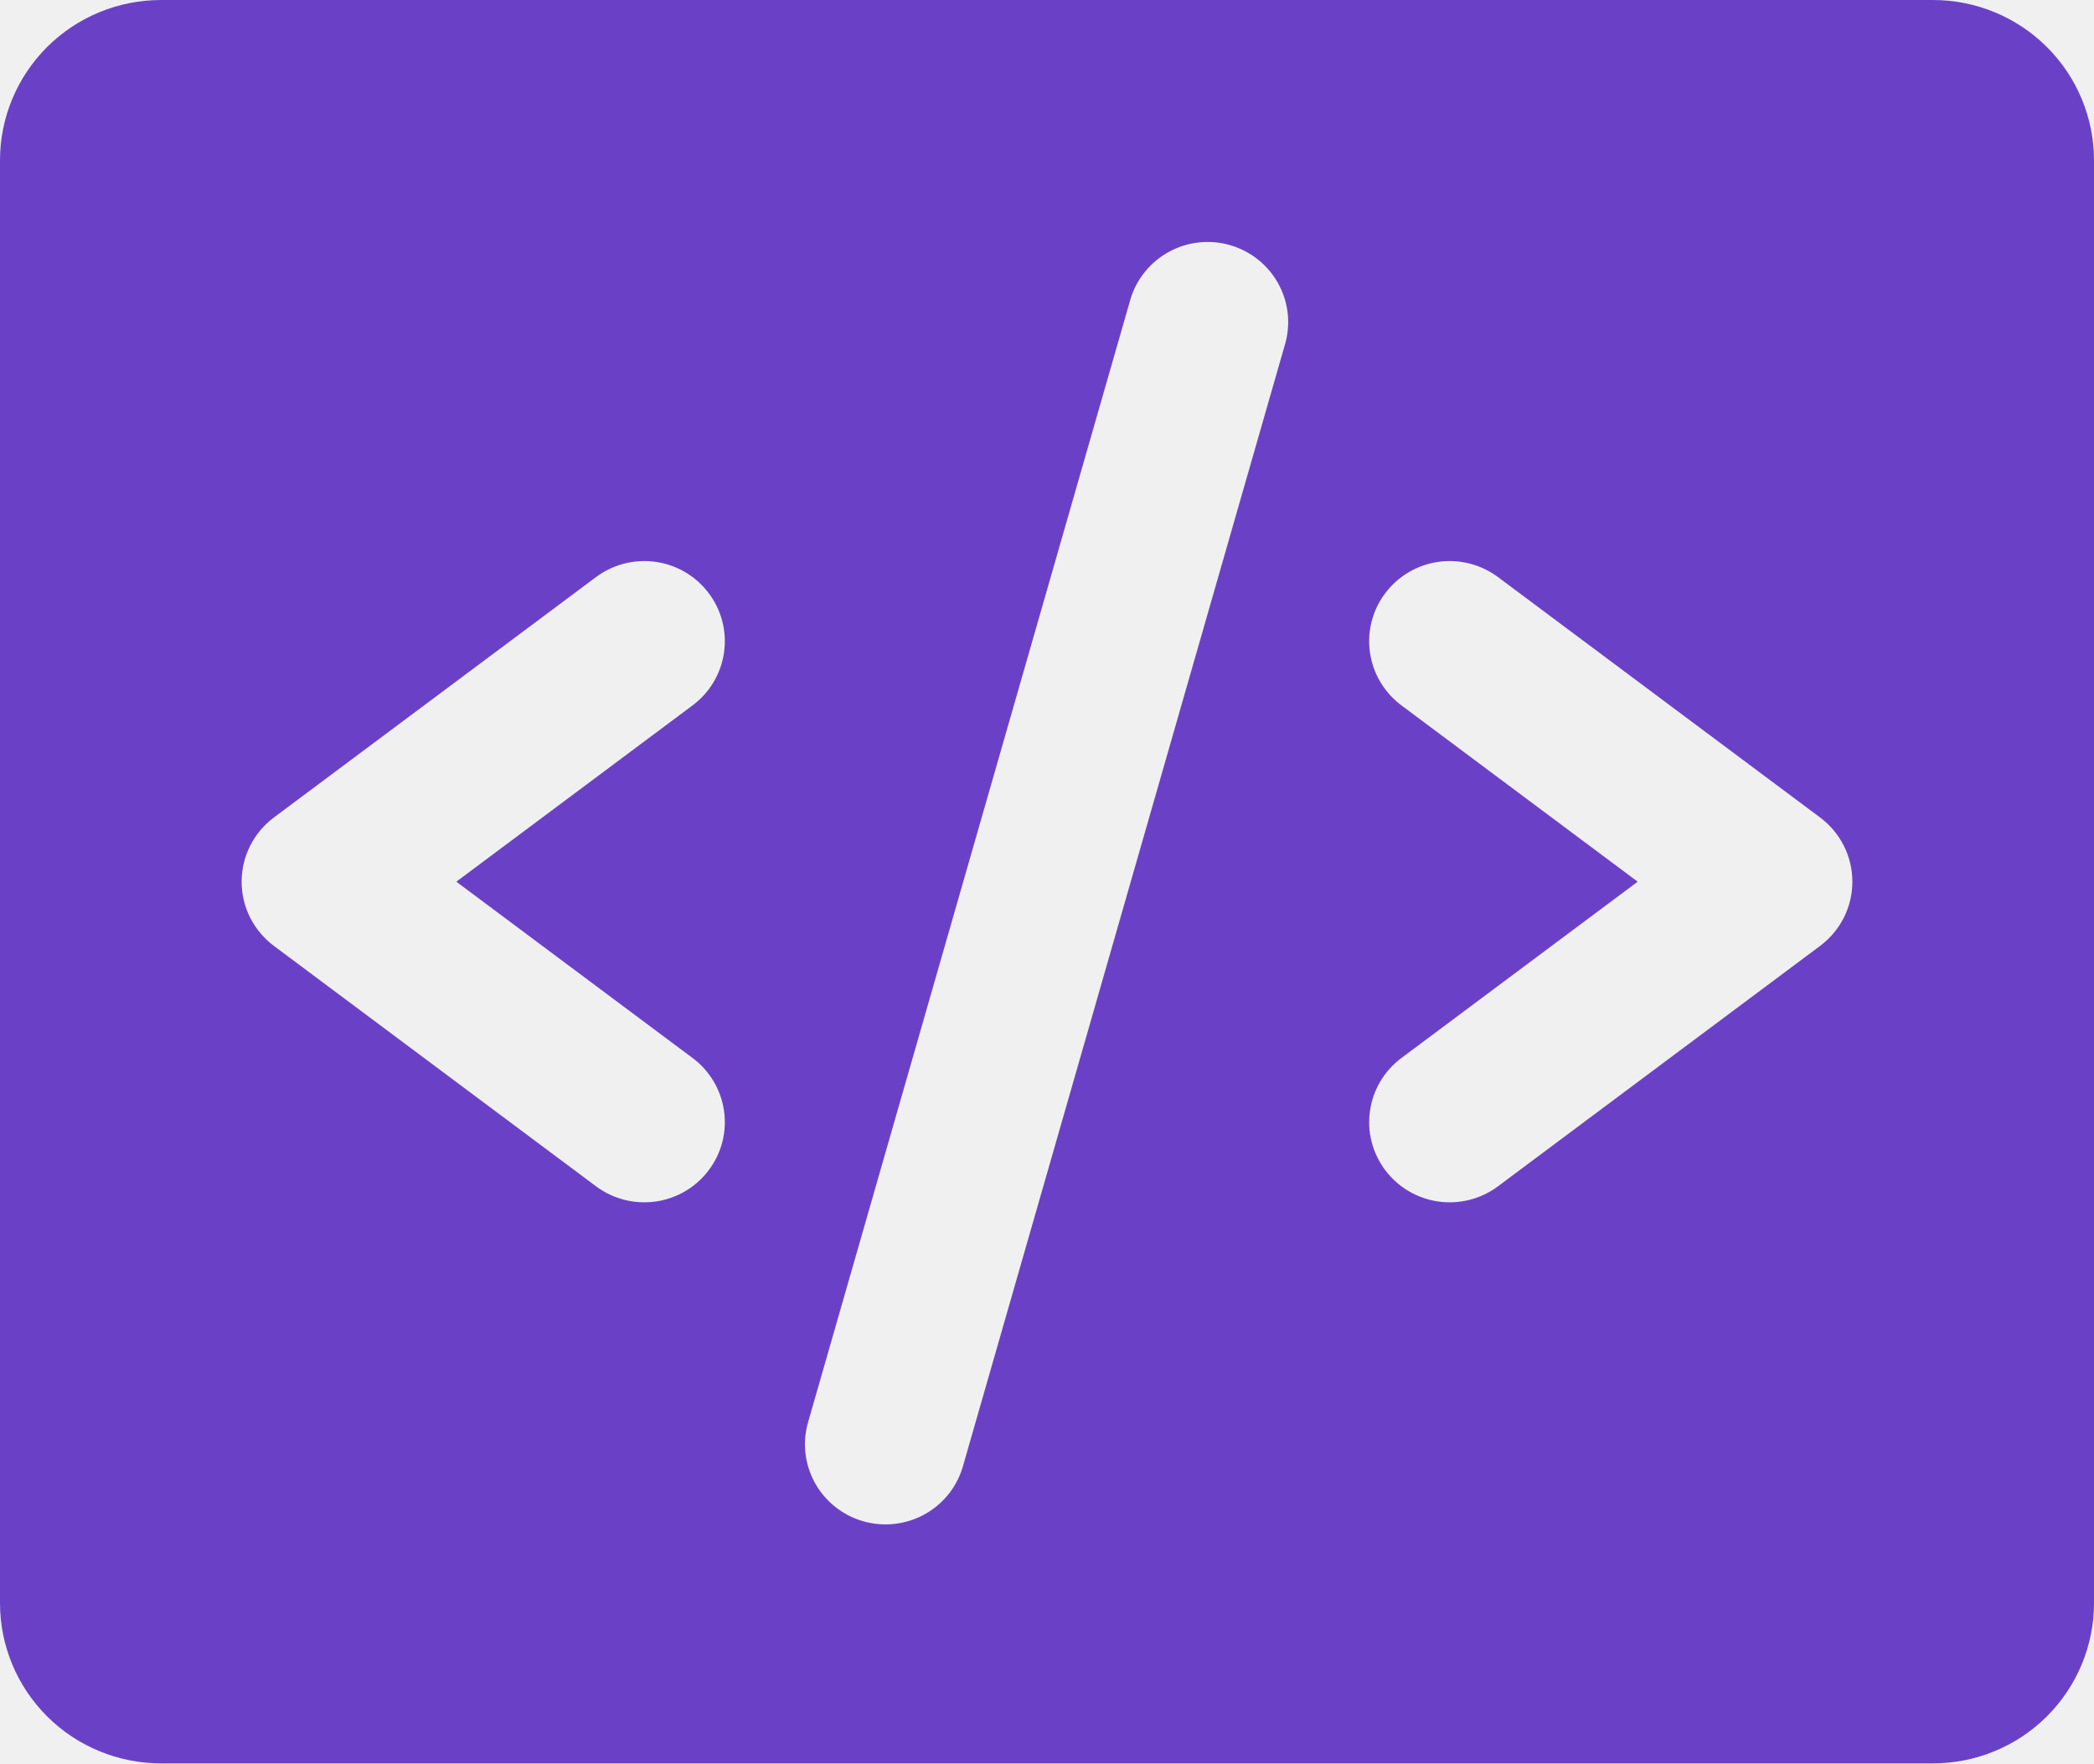
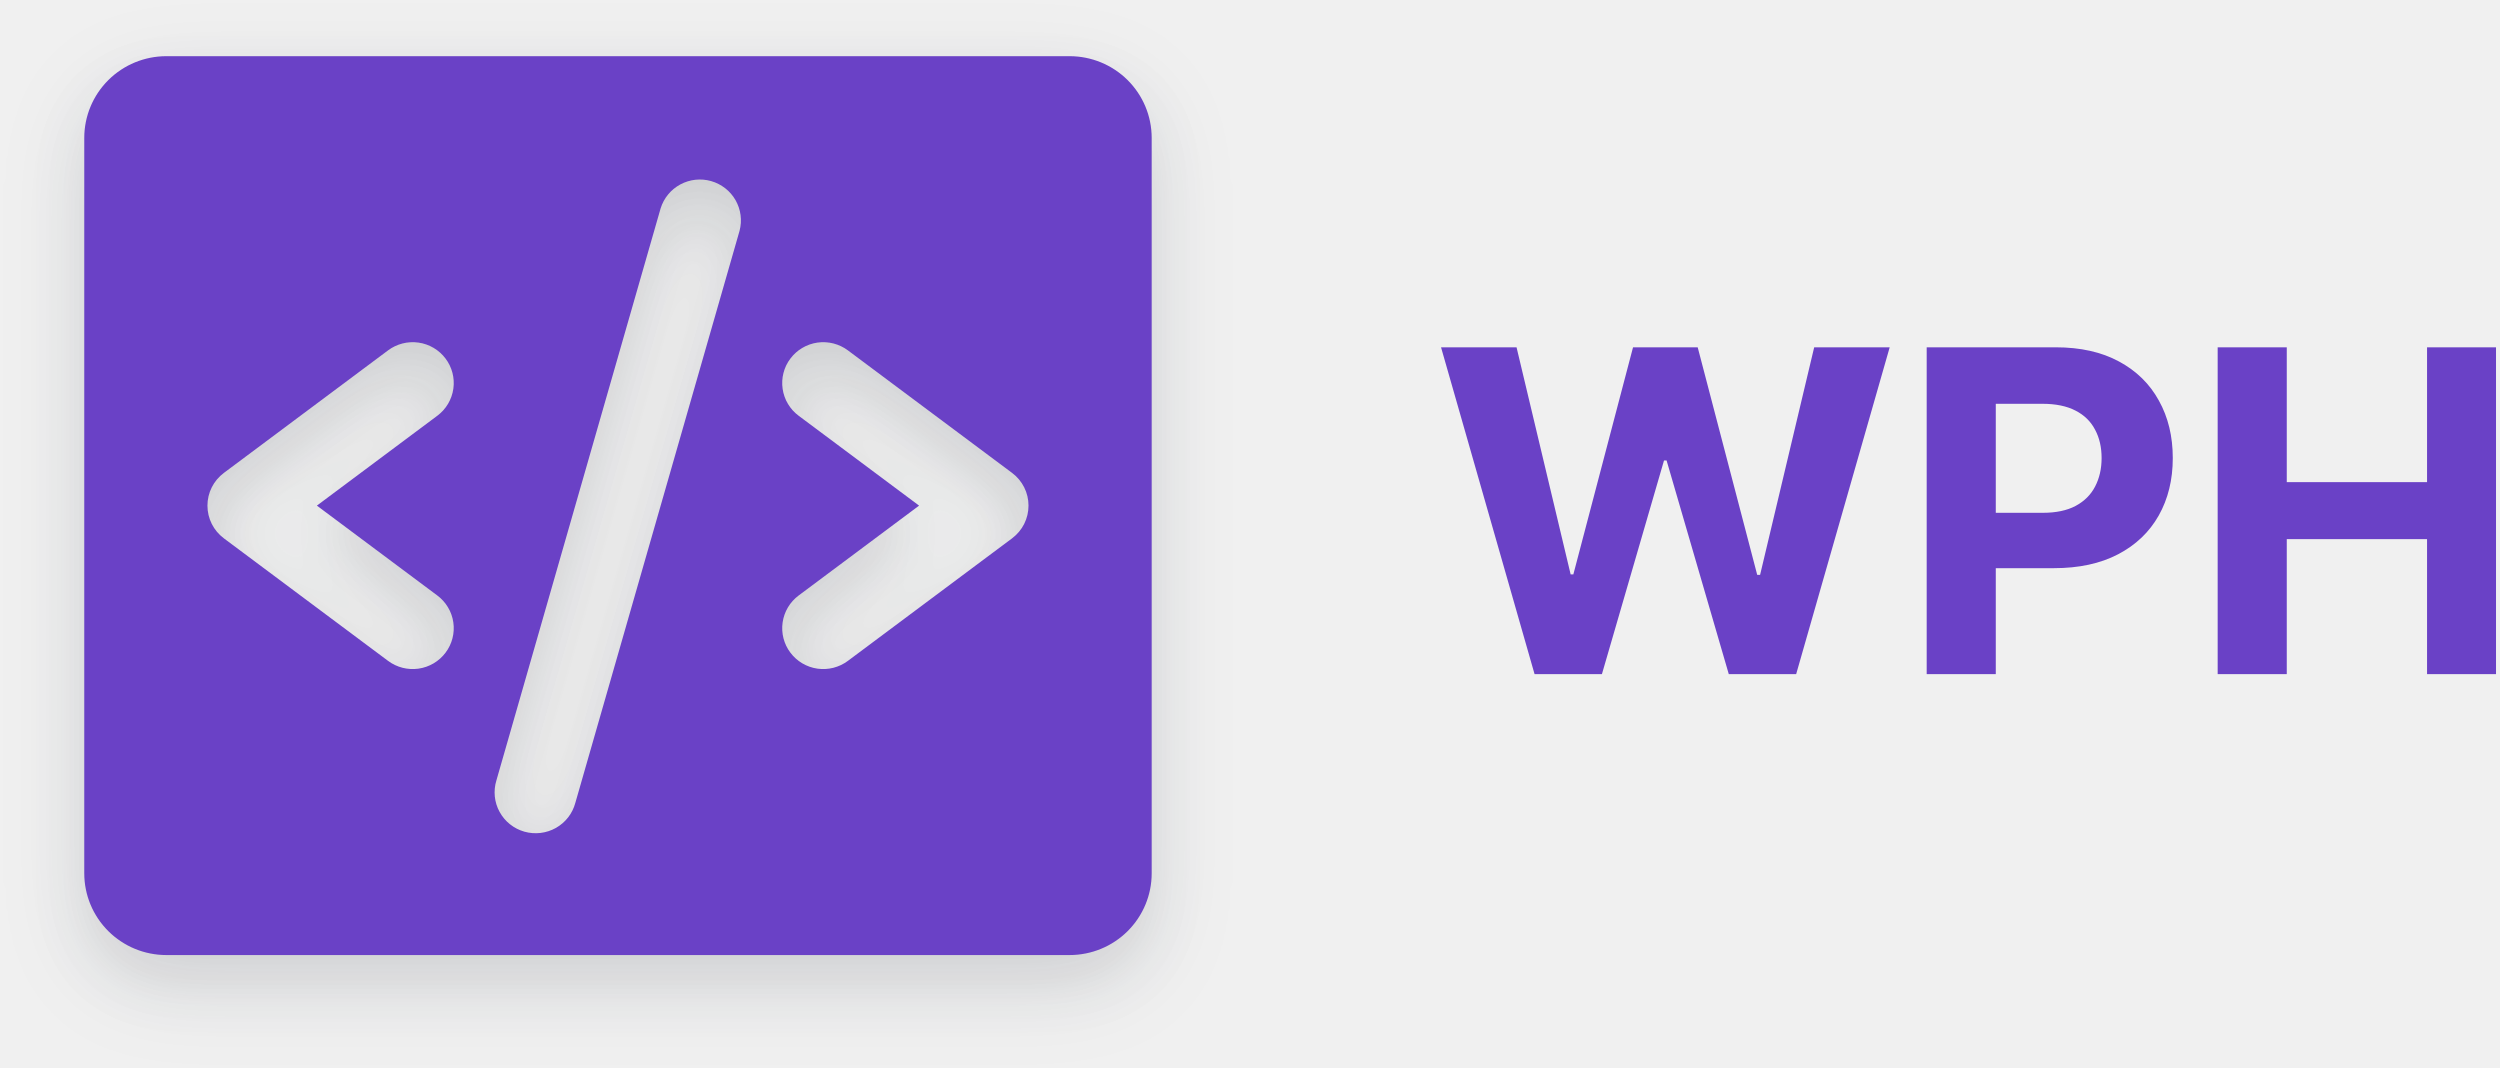
- <svg xmlns="http://www.w3.org/2000/svg" width="38" height="32" viewBox="0 0 38 32" fill="none">
-   <path d="M35.077 0H2.923C2.148 0 1.404 0.306 0.856 0.852C0.308 1.398 0 2.138 0 2.909V29.091C0 29.862 0.308 30.602 0.856 31.148C1.404 31.694 2.148 32 2.923 32H35.077C35.852 32 36.596 31.694 37.144 31.148C37.692 30.602 38 29.862 38 29.091V2.909C38 2.138 37.692 1.398 37.144 0.852C36.596 0.306 35.852 0 35.077 0ZM12.569 19.2C12.879 19.431 13.084 19.776 13.139 20.158C13.194 20.54 13.094 20.928 12.861 21.236C12.629 21.545 12.283 21.749 11.899 21.804C11.515 21.858 11.126 21.759 10.815 21.527L4.969 17.164C4.788 17.028 4.64 16.852 4.539 16.651C4.437 16.448 4.385 16.226 4.385 16C4.385 15.774 4.437 15.552 4.539 15.35C4.64 15.148 4.788 14.972 4.969 14.836L10.815 10.473C11.126 10.241 11.515 10.142 11.899 10.196C12.283 10.251 12.629 10.455 12.861 10.764C13.094 11.072 13.194 11.46 13.139 11.842C13.084 12.224 12.879 12.569 12.569 12.8L8.281 16L12.569 19.2ZM23.328 6.218L17.482 26.582C17.432 26.769 17.345 26.944 17.227 27.097C17.108 27.25 16.96 27.378 16.791 27.474C16.622 27.569 16.435 27.63 16.242 27.653C16.05 27.676 15.854 27.66 15.667 27.607C15.48 27.554 15.306 27.464 15.155 27.343C15.003 27.222 14.877 27.073 14.784 26.902C14.692 26.733 14.634 26.546 14.615 26.353C14.595 26.161 14.615 25.967 14.672 25.782L20.518 5.418C20.631 5.054 20.882 4.748 21.218 4.567C21.555 4.385 21.949 4.342 22.317 4.447C22.685 4.552 22.997 4.796 23.186 5.127C23.375 5.458 23.426 5.85 23.328 6.218ZM33.031 17.164L27.185 21.527C26.875 21.759 26.485 21.858 26.101 21.804C25.717 21.749 25.371 21.545 25.139 21.236C24.906 20.928 24.806 20.54 24.861 20.158C24.916 19.776 25.121 19.431 25.431 19.2L29.719 16L25.431 12.8C25.277 12.685 25.148 12.542 25.05 12.377C24.952 12.213 24.888 12.031 24.861 11.842C24.834 11.653 24.844 11.46 24.892 11.275C24.939 11.09 25.023 10.916 25.139 10.764C25.254 10.611 25.398 10.482 25.563 10.385C25.728 10.287 25.911 10.223 26.101 10.196C26.291 10.169 26.485 10.18 26.67 10.227C26.856 10.275 27.031 10.358 27.185 10.473L33.031 14.836C33.212 14.972 33.36 15.148 33.461 15.35C33.563 15.552 33.615 15.774 33.615 16C33.615 16.226 33.563 16.448 33.461 16.651C33.36 16.852 33.212 17.028 33.031 17.164Z" fill="#6A41C6" />
+ <svg xmlns="http://www.w3.org/2000/svg" width="89" height="38" viewBox="0 0 89 38" fill="none">
+   <g filter="url(#filter0_dd_370_70)">
+     <path d="M38.077 2H5.923C5.148 2 4.404 2.306 3.856 2.852C3.308 3.398 3 4.138 3 4.909V31.091C3 31.862 3.308 32.602 3.856 33.148C4.404 33.694 5.148 34 5.923 34H38.077C38.852 34 39.596 33.694 40.144 33.148C40.692 32.602 41 31.862 41 31.091V4.909C41 4.138 40.692 3.398 40.144 2.852C39.596 2.306 38.852 2 38.077 2ZM15.569 21.2C15.879 21.431 16.084 21.776 16.139 22.158C16.194 22.54 16.094 22.928 15.861 23.236C15.629 23.545 15.283 23.749 14.899 23.804C14.515 23.858 14.126 23.759 13.815 23.527L7.969 19.164C7.788 19.028 7.64 18.852 7.539 18.651C7.437 18.448 7.385 18.226 7.385 18C7.385 17.774 7.437 17.552 7.539 17.349C7.64 17.148 7.788 16.972 7.969 16.836L13.815 12.473C14.126 12.241 14.515 12.142 14.899 12.196C15.283 12.251 15.629 12.455 15.861 12.764C16.094 13.072 16.194 13.46 16.139 13.842C16.084 14.224 15.879 14.569 15.569 14.8L11.281 18L15.569 21.2ZM26.328 8.218L20.482 28.582C20.432 28.769 20.345 28.944 20.227 29.097C20.108 29.25 19.96 29.378 19.791 29.474C19.622 29.569 19.435 29.63 19.242 29.653C19.05 29.676 18.854 29.66 18.667 29.607C18.48 29.554 18.306 29.464 18.154 29.343C18.003 29.222 17.877 29.073 17.785 28.902C17.692 28.733 17.634 28.546 17.615 28.353C17.596 28.161 17.615 27.967 17.672 27.782L23.518 7.418C23.631 7.054 23.882 6.748 24.218 6.567C24.555 6.385 24.949 6.342 25.317 6.447C25.685 6.552 25.997 6.796 26.186 7.127C26.375 7.458 26.426 7.85 26.328 8.218ZM36.031 19.164L30.185 23.527C29.875 23.759 29.485 23.858 29.101 23.804C28.717 23.749 28.371 23.545 28.139 23.236C27.906 22.928 27.806 22.54 27.861 22.158C27.916 21.776 28.121 21.431 28.431 21.2L32.719 18L28.431 14.8C28.277 14.685 28.148 14.542 28.05 14.377C27.952 14.213 27.888 14.031 27.861 13.842C27.834 13.653 27.844 13.46 27.892 13.275C27.939 13.09 28.023 12.916 28.139 12.764C28.254 12.611 28.398 12.482 28.563 12.385C28.728 12.287 28.911 12.223 29.101 12.196C29.291 12.169 29.485 12.18 29.67 12.227C29.856 12.275 30.031 12.358 30.185 12.473L36.031 16.836C36.212 16.972 36.36 17.148 36.461 17.349C36.563 17.552 36.615 17.774 36.615 18C36.615 18.226 36.563 18.448 36.461 18.651C36.36 18.852 36.212 19.028 36.031 19.164Z" fill="#6A41C6" />
+   </g>
+   <g clip-path="url(#clip0_370_70)">
+     <path d="M54.631 24L51.301 12.364H53.989L55.915 20.449H56.011L58.136 12.364H60.438L62.557 20.466H62.659L64.585 12.364H67.273L63.943 24H61.545L59.33 16.392H59.239L57.028 24H54.631ZM68.59 24V12.364H73.18C74.063 12.364 74.815 12.532 75.436 12.869C76.057 13.203 76.531 13.667 76.856 14.261C77.186 14.852 77.351 15.534 77.351 16.307C77.351 17.08 77.184 17.761 76.851 18.352C76.517 18.943 76.035 19.403 75.402 19.733C74.773 20.062 74.012 20.227 73.118 20.227H70.192V18.256H72.72C73.194 18.256 73.584 18.174 73.891 18.011C74.201 17.845 74.432 17.616 74.584 17.324C74.739 17.028 74.817 16.689 74.817 16.307C74.817 15.921 74.739 15.583 74.584 15.296C74.432 15.004 74.201 14.778 73.891 14.619C73.58 14.457 73.186 14.375 72.709 14.375H71.05V24H68.59ZM78.949 24V12.364H81.409V17.165H86.403V12.364H88.858V24H86.403V19.193H81.409V24H78.949Z" fill="#6A41C6" />
+   </g>
+   <defs>
+     <filter id="filter0_dd_370_70" x="0" y="0" width="44" height="38" filterUnits="userSpaceOnUse" color-interpolation-filters="sRGB">
+       <feFlood flood-opacity="0" result="BackgroundImageFix" />
+       <feColorMatrix in="SourceAlpha" type="matrix" values="0 0 0 0 0 0 0 0 0 0 0 0 0 0 0 0 0 0 127 0" result="hardAlpha" />
+       <feOffset dy="1" />
+       <feGaussianBlur stdDeviation="1" />
+       <feColorMatrix type="matrix" values="0 0 0 0 0.063 0 0 0 0 0.094 0 0 0 0 0.157 0 0 0 0.06 0" />
+       <feBlend mode="normal" in2="BackgroundImageFix" result="effect1_dropShadow_370_70" />
+       <feColorMatrix in="SourceAlpha" type="matrix" values="0 0 0 0 0 0 0 0 0 0 0 0 0 0 0 0 0 0 127 0" result="hardAlpha" />
+       <feOffset dy="1" />
+       <feGaussianBlur stdDeviation="1.5" />
+       <feColorMatrix type="matrix" values="0 0 0 0 0.063 0 0 0 0 0.094 0 0 0 0 0.157 0 0 0 0.1 0" />
+       <feBlend mode="normal" in2="effect1_dropShadow_370_70" result="effect2_dropShadow_370_70" />
+       <feBlend mode="normal" in="SourceGraphic" in2="effect2_dropShadow_370_70" result="shape" />
+     </filter>
+     <clipPath id="clip0_370_70">
+       <rect width="38" height="12" fill="white" transform="translate(51 12)" />
+     </clipPath>
+   </defs>
</svg>
